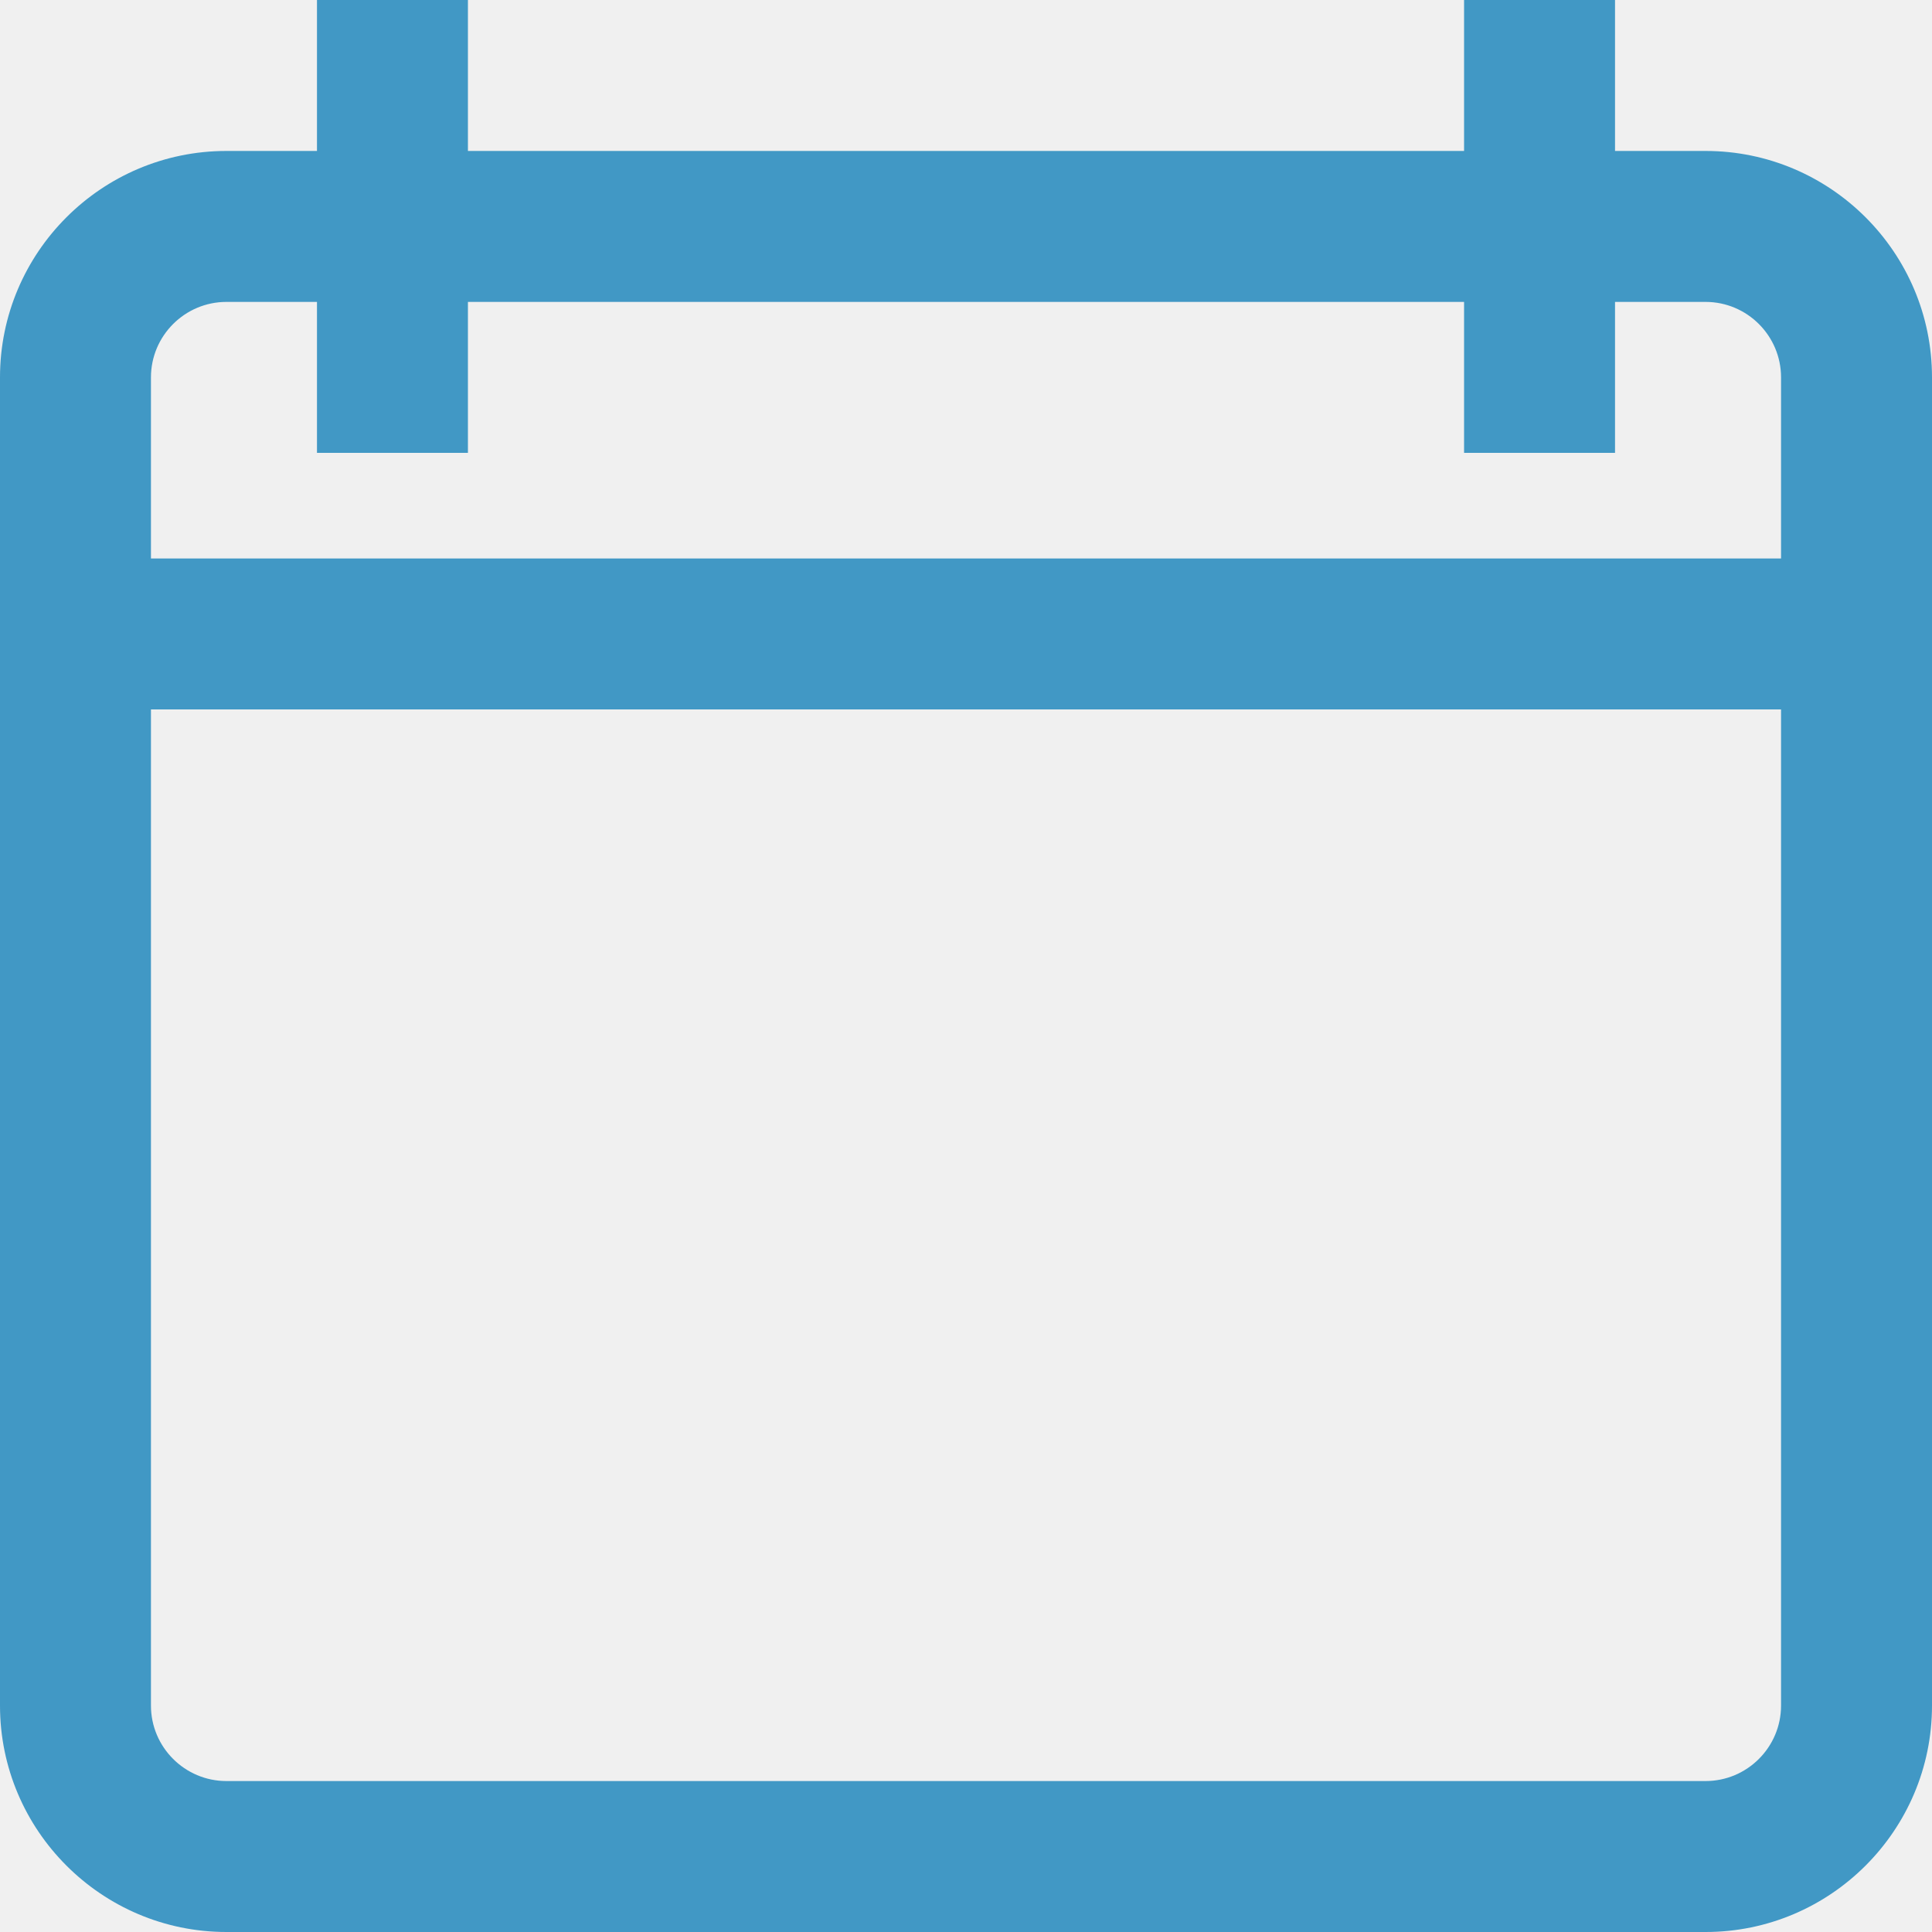
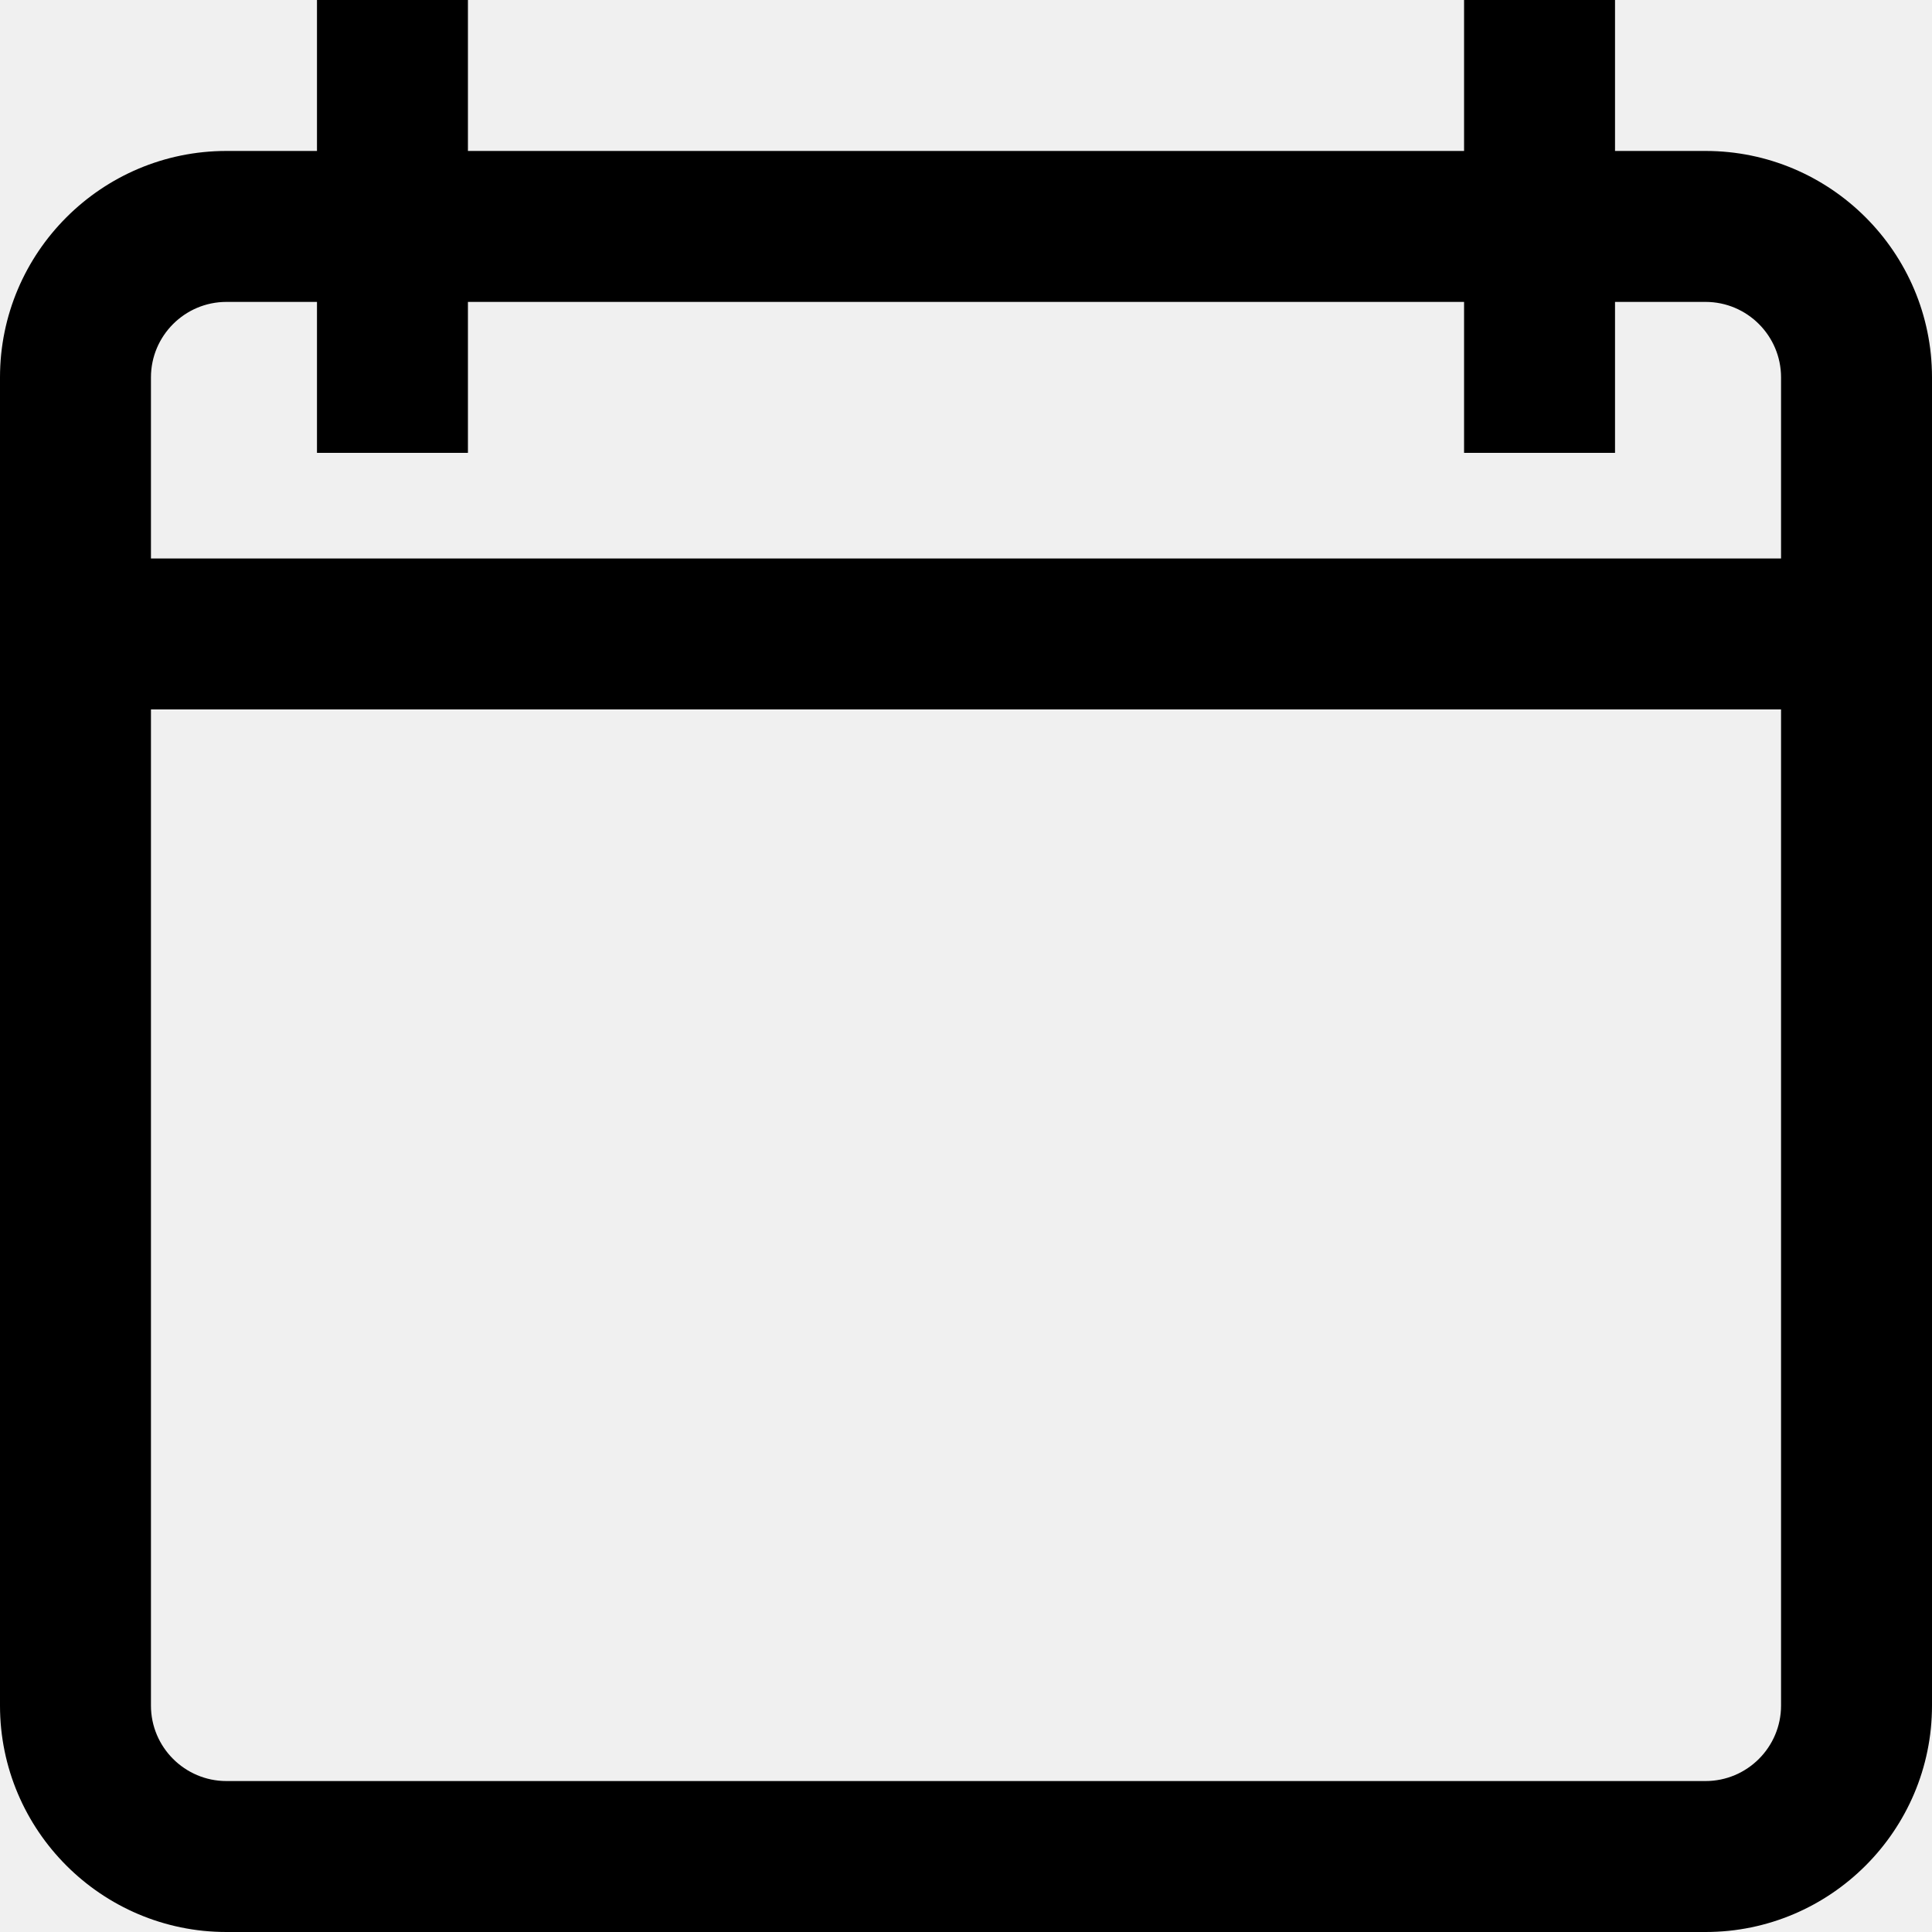
<svg xmlns="http://www.w3.org/2000/svg" width="15" height="15" viewBox="0 0 15 15" fill="none">
  <g clip-path="url(#clip0_0_1745)">
-     <path d="M1.758 1.172H2.461V0H3.633V1.172H11.367V0H12.539V1.172H13.242C14.211 1.172 15 1.96 15 2.93V13.242C15 14.211 14.211 15 13.242 15H1.758C0.789 15 0 14.211 0 13.242V2.93C0 1.96 0.789 1.172 1.758 1.172ZM1.172 13.242C1.172 13.565 1.435 13.828 1.758 13.828H13.242C13.565 13.828 13.828 13.565 13.828 13.242V5.508H1.172V13.242ZM1.172 4.336H13.828V2.93C13.828 2.607 13.565 2.344 13.242 2.344H12.539V3.516H11.367V2.344H3.633V3.516H2.461V2.344H1.758C1.435 2.344 1.172 2.607 1.172 2.93V4.336Z" fill="#4198C5" />
+     <path d="M1.758 1.172H2.461V0H3.633V1.172H11.367V0H12.539V1.172H13.242C14.211 1.172 15 1.96 15 2.93V13.242C15 14.211 14.211 15 13.242 15H1.758C0.789 15 0 14.211 0 13.242V2.93C0 1.96 0.789 1.172 1.758 1.172ZM1.172 13.242C1.172 13.565 1.435 13.828 1.758 13.828H13.242C13.565 13.828 13.828 13.565 13.828 13.242V5.508H1.172V13.242ZM1.172 4.336H13.828V2.93C13.828 2.607 13.565 2.344 13.242 2.344H12.539V3.516H11.367V2.344H3.633V3.516H2.461V2.344H1.758C1.435 2.344 1.172 2.607 1.172 2.93V4.336Z" fill="currentColor" />
  </g>
  <defs>
    <clipPath id="clip0_0_1745">
      <rect width="15" height="15" fill="white" transform="matrix(-1 0 0 1 15 0)" />
    </clipPath>
  </defs>
</svg>
